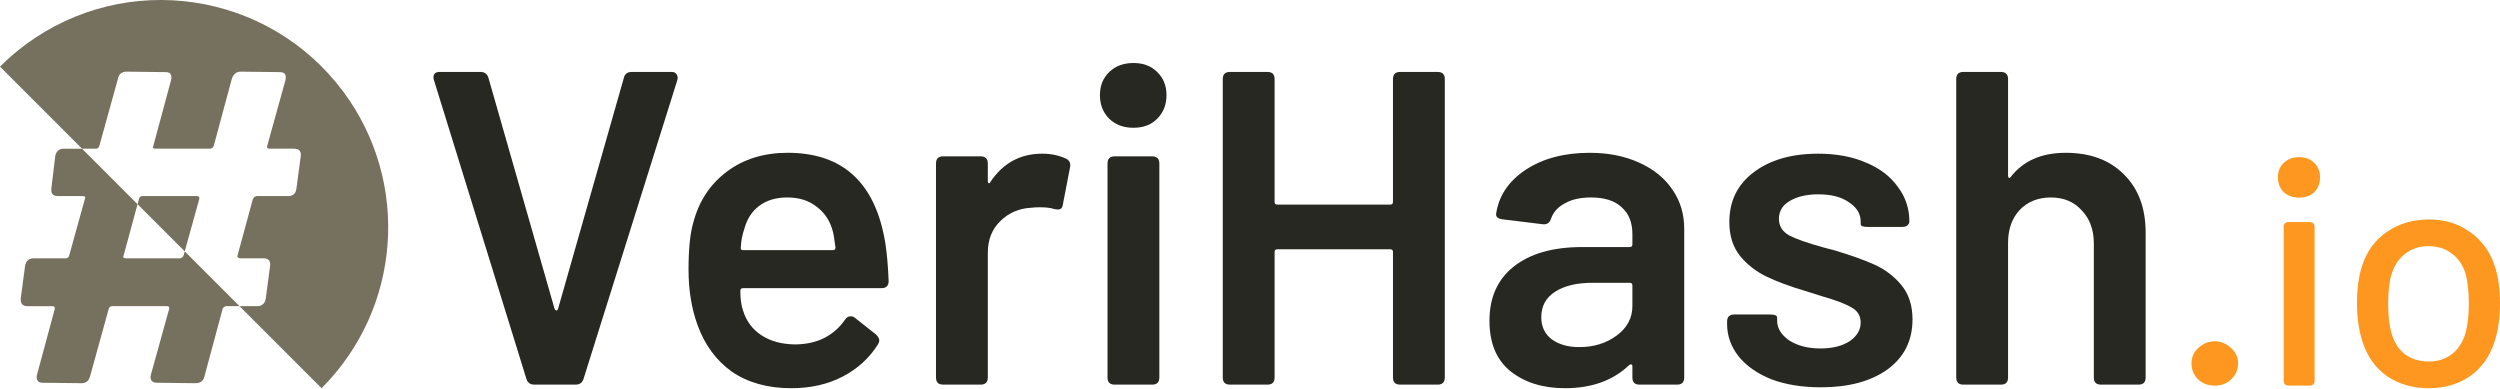
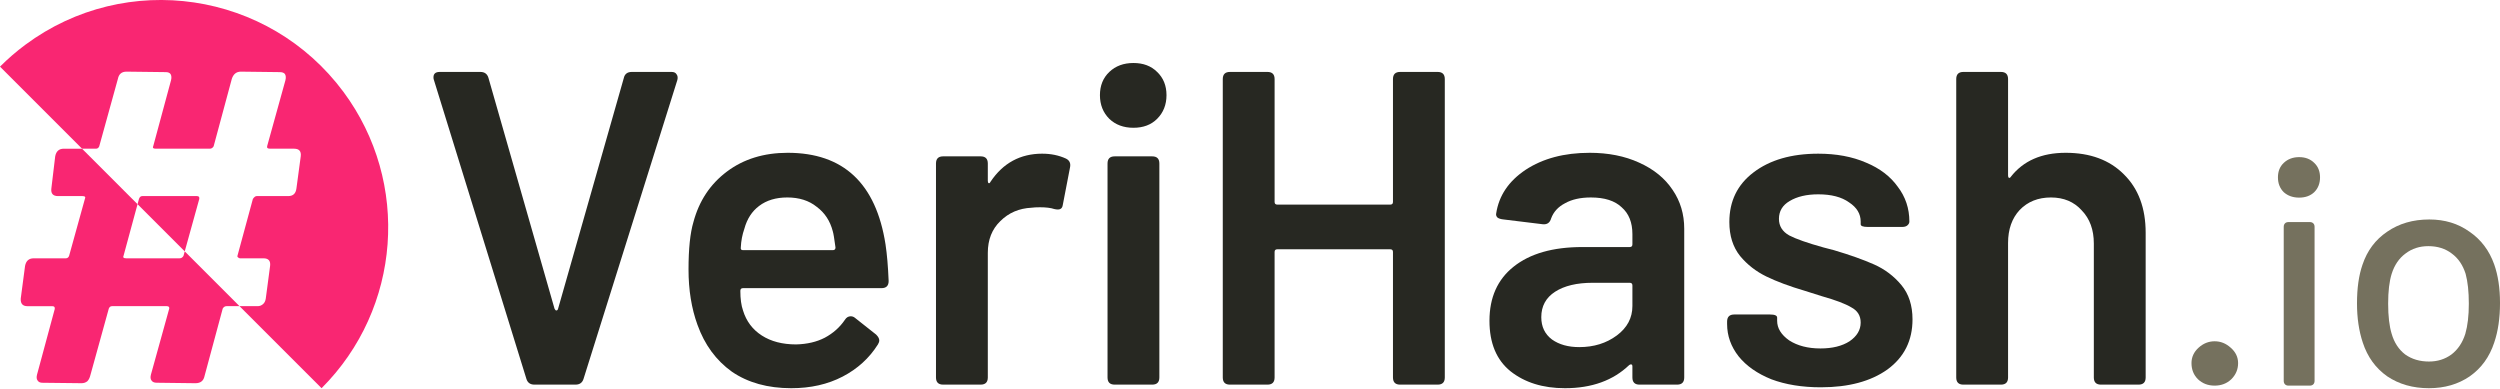
- <svg xmlns="http://www.w3.org/2000/svg" width="292.269mm" height="45.383mm" viewBox="0 0 292.269 45.383" version="1.1" id="svg3452">
-   <defs id="defs3449" />
-   <g id="layer1" transform="translate(140.831,-125.8083)">
-     <path id="path182534" clip-path="none" style="fill:#75715e;fill-opacity:1;stroke-width:0.467;stroke-linejoin:bevel" d="m -103.237,171.192 a 26.591,26.591 0 0 0 2.568,-34.63 26.591,26.591 0 0 0 -37.199,-5.521 26.591,26.591 0 0 0 -2.963,2.558 l 9.593,9.593 h 1.617 c 0.187,0 0.317,-0.094 0.392,-0.28 l 2.182,-7.889 c 0.112,-0.56 0.448,-0.839 1.007,-0.839 l 4.588,0.056 c 0.261,0 0.448,0.074 0.56,0.224 0.112,0.187 0.13,0.429 0.056,0.727 l -2.07,7.666 c -0.112,0.224 -0.019,0.335 0.28,0.335 h 6.323 c 0.186,0 0.336,-0.093 0.448,-0.28 l 2.126,-7.889 c 0.186,-0.56 0.541,-0.839 1.063,-0.839 l 4.532,0.056 c 0.298,0 0.504,0.075 0.615,0.224 0.112,0.187 0.131,0.429 0.056,0.727 l -2.126,7.666 c -0.075,0.224 0.037,0.335 0.336,0.335 h 2.798 c 0.597,0 0.858,0.299 0.783,0.896 l -0.504,3.749 c -0.075,0.597 -0.392,0.895 -0.951,0.895 h -3.693 c -0.149,0 -0.298,0.112 -0.448,0.336 l -1.791,6.602 c -0.037,0.112 -0.018,0.187 0.056,0.224 0.075,0.075 0.149,0.112 0.224,0.112 h 2.741 c 0.597,0 0.858,0.298 0.783,0.895 l -0.504,3.805 c -0.037,0.261 -0.13,0.466 -0.28,0.615 -0.187,0.187 -0.41,0.28 -0.671,0.28 h -2.121 z m -15.997,-15.997 1.7,-6.128 c 0.037,-0.224 -0.056,-0.335 -0.28,-0.335 h -6.378 c -0.186,0 -0.317,0.112 -0.392,0.335 l -0.166,0.612 z" />
-     <path id="path182536" style="font-style:italic;font-weight:600;font-size:55.952px;line-height:1.25;font-family:Barlow;-inkscape-font-specification:'Barlow Semi-Bold Italic';font-variant-ligatures:none;fill:#75715e;fill-opacity:1;stroke-width:2.331" d="m -131.299,170.608 c 0.261,0 0.485,-0.075 0.672,-0.224 0.149,-0.149 0.261,-0.354 0.335,-0.615 l 2.182,-7.889 c 0.075,-0.187 0.205,-0.28 0.392,-0.28 h 6.378 c 0.075,0 0.149,0.019 0.224,0.056 0.074,0.075 0.094,0.168 0.056,0.28 l -2.126,7.666 c -0.075,0.298 -0.056,0.522 0.056,0.671 0.112,0.186 0.317,0.28 0.615,0.28 l 4.533,0.056 c 0.597,0 0.951,-0.28 1.063,-0.839 l 2.126,-7.889 c 0.112,-0.187 0.262,-0.28 0.448,-0.28 h 1.515 l -6.404,-6.404 -0.147,0.529 c -0.112,0.187 -0.261,0.28 -0.448,0.28 h -6.267 c -0.298,0 -0.391,-0.112 -0.28,-0.336 l 1.624,-5.989 -6.488,-6.488 h -2.131 c -0.56,0 -0.895,0.299 -1.007,0.896 l -0.448,3.749 c -0.075,0.597 0.187,0.895 0.783,0.895 h 2.854 c 0.298,0 0.391,0.112 0.28,0.336 l -1.846,6.659 c -0.075,0.187 -0.205,0.28 -0.391,0.28 h -3.749 c -0.56,0 -0.895,0.298 -1.007,0.895 l -0.503,3.805 c -0.037,0.597 0.223,0.896 0.783,0.896 h 2.91 c 0.224,0 0.317,0.112 0.28,0.335 l -2.07,7.666 c -0.075,0.298 -0.056,0.522 0.056,0.671 0.112,0.186 0.299,0.28 0.56,0.28 z" />
-     <path d="m -78.353,170.774 q -0.731,0 -0.94,-0.679 L -90.103,135.158 q -0.052,-0.104 -0.052,-0.313 0,-0.627 0.731,-0.627 h 4.752 q 0.731,0 0.94,0.679 l 7.729,26.999 q 0.104,0.209 0.209,0.209 0.157,0 0.209,-0.209 l 7.677,-26.947 q 0.157,-0.731 0.94,-0.731 h 4.648 q 0.418,0 0.574,0.261 0.209,0.261 0.104,0.679 l -10.967,34.937 q -0.209,0.679 -0.94,0.679 z" style="font-weight:600;font-size:52.222px;line-height:1.25;font-family:Barlow;-inkscape-font-specification:'Barlow Semi-Bold';font-variant-ligatures:none;fill:#272822;stroke-width:2.176" id="path3580" />
-     <path d="m -47.751,166.074 q 1.932,-0.052 3.342,-0.783 1.462,-0.783 2.35,-2.089 0.261,-0.418 0.679,-0.418 0.261,0 0.47,0.157 l 2.507,1.984 q 0.366,0.366 0.366,0.679 0,0.209 -0.157,0.47 -1.514,2.402 -4.126,3.76 -2.611,1.358 -6.006,1.358 -4.126,0 -6.946,-1.932 -2.768,-1.984 -4.021,-5.483 -1.044,-2.872 -1.044,-6.476 0,-3.603 0.574,-5.536 0.992,-3.708 3.917,-5.901 2.924,-2.193 7.102,-2.193 9.766,0 11.437,10.706 0.261,1.723 0.366,4.282 0,0.836 -0.836,0.836 h -16.189 q -0.313,0 -0.313,0.313 0,1.41 0.313,2.298 0.574,1.88 2.193,2.924 1.619,1.044 4.021,1.044 z m -1.044,-17.181 q -1.984,0 -3.29,0.992 -1.253,0.94 -1.723,2.663 -0.366,1.044 -0.418,2.193 -0.052,0.313 0.261,0.313 h 10.497 q 0.313,0 0.313,-0.313 -0.209,-1.567 -0.313,-1.88 -0.47,-1.828 -1.88,-2.872 -1.358,-1.097 -3.447,-1.097 z" style="font-weight:600;font-size:52.222px;line-height:1.25;font-family:Barlow;-inkscape-font-specification:'Barlow Semi-Bold';font-variant-ligatures:none;fill:#272822;stroke-width:2.176" id="path3582" />
-     <path d="m -18.977,143.775 q 1.514,0 2.768,0.574 0.627,0.313 0.47,1.044 l -0.836,4.334 q -0.052,0.418 -0.313,0.522 -0.209,0.104 -0.679,0 -0.627,-0.209 -1.671,-0.209 -0.627,0 -0.992,0.052 -2.193,0.104 -3.656,1.567 -1.462,1.41 -1.462,3.708 v 14.57 q 0,0.836 -0.836,0.836 h -4.387 q -0.836,0 -0.836,-0.836 v -25.014 q 0,-0.836 0.836,-0.836 h 4.387 q 0.836,0 0.836,0.836 v 2.037 q 0,0.209 0.104,0.261 0.104,0.052 0.209,-0.157 2.193,-3.29 6.058,-3.29 z" style="font-weight:600;font-size:52.222px;line-height:1.25;font-family:Barlow;-inkscape-font-specification:'Barlow Semi-Bold';font-variant-ligatures:none;fill:#272822;stroke-width:2.176" id="path3584" />
-     <path d="m -8.324,140.746 q -1.723,0 -2.82,-1.044 -1.097,-1.097 -1.097,-2.768 0,-1.671 1.097,-2.716 1.097,-1.044 2.82,-1.044 1.723,0 2.768,1.044 1.097,1.044 1.097,2.716 0,1.671 -1.097,2.768 -1.044,1.044 -2.768,1.044 z m -2.193,30.028 q -0.836,0 -0.836,-0.836 v -25.014 q 0,-0.836 0.836,-0.836 h 4.387 q 0.836,0 0.836,0.836 v 25.014 q 0,0.836 -0.836,0.836 z" style="font-weight:600;font-size:52.222px;line-height:1.25;font-family:Barlow;-inkscape-font-specification:'Barlow Semi-Bold';font-variant-ligatures:none;fill:#272822;stroke-width:2.176" id="path3586" />
-     <path d="m 22.018,135.054 q 0,-0.836 0.836,-0.836 h 4.387 q 0.836,0 0.836,0.836 v 34.884 q 0,0.836 -0.836,0.836 h -4.387 q -0.836,0 -0.836,-0.836 v -14.674 q 0,-0.313 -0.313,-0.313 H 8.492 q -0.313,0 -0.313,0.313 v 14.674 q 0,0.836 -0.836,0.836 H 2.956 q -0.836,0 -0.836,-0.836 v -34.884 q 0,-0.836 0.836,-0.836 h 4.387 q 0.836,0 0.836,0.836 v 14.361 q 0,0.313 0.313,0.313 H 21.704 q 0.313,0 0.313,-0.313 z" style="font-weight:600;font-size:52.222px;line-height:1.25;font-family:Barlow;-inkscape-font-specification:'Barlow Semi-Bold';font-variant-ligatures:none;fill:#272822;stroke-width:2.176" id="path3588" />
-     <path d="m 44.995,143.671 q 3.29,0 5.797,1.149 2.559,1.149 3.917,3.186 1.358,1.984 1.358,4.543 v 17.39 q 0,0.836 -0.836,0.836 H 50.844 q -0.836,0 -0.836,-0.836 v -1.306 q 0,-0.209 -0.104,-0.209 -0.104,-0.052 -0.261,0.052 -2.82,2.716 -7.52,2.716 -3.864,0 -6.371,-1.984 -2.454,-1.984 -2.454,-5.901 0,-4.073 2.82,-6.319 2.872,-2.298 8.042,-2.298 h 5.536 q 0.313,0 0.313,-0.313 v -1.201 q 0,-2.037 -1.253,-3.133 -1.201,-1.149 -3.603,-1.149 -1.828,0 -3.029,0.679 -1.201,0.627 -1.619,1.776 -0.209,0.731 -0.94,0.679 l -4.7,-0.574 q -0.418,-0.052 -0.627,-0.209 -0.209,-0.209 -0.157,-0.47 0.47,-3.133 3.447,-5.118 3.029,-1.984 7.468,-1.984 z m -1.201,22.717 q 2.559,0 4.387,-1.358 1.828,-1.358 1.828,-3.447 v -2.402 q 0,-0.313 -0.313,-0.313 h -4.334 q -2.768,0 -4.387,1.044 -1.619,1.044 -1.619,2.977 0,1.671 1.253,2.611 1.253,0.888 3.186,0.888 z" style="font-weight:600;font-size:52.222px;line-height:1.25;font-family:Barlow;-inkscape-font-specification:'Barlow Semi-Bold';font-variant-ligatures:none;fill:#272822;stroke-width:2.176" id="path3590" />
-     <path d="m 72.046,171.087 q -3.29,0 -5.797,-0.94 -2.454,-0.992 -3.812,-2.663 -1.358,-1.723 -1.358,-3.812 v -0.261 q 0,-0.836 0.836,-0.836 h 4.178 q 0.836,0 0.836,0.366 v 0.366 q 0,1.306 1.41,2.298 1.462,0.94 3.656,0.94 2.089,0 3.394,-0.836 1.306,-0.888 1.306,-2.193 0,-1.201 -1.097,-1.776 -1.044,-0.627 -3.447,-1.306 l -1.984,-0.627 q -2.663,-0.783 -4.491,-1.671 -1.828,-0.888 -3.081,-2.402 -1.253,-1.567 -1.253,-3.969 0,-3.656 2.82,-5.797 2.872,-2.193 7.572,-2.193 3.186,0 5.588,1.044 2.402,0.992 3.708,2.82 1.358,1.776 1.358,4.073 0,0.261 -0.261,0.47 -0.209,0.157 -0.574,0.157 h -4.021 q -0.836,0 -0.836,-0.313 v -0.313 q 0,-1.358 -1.358,-2.246 -1.306,-0.94 -3.603,-0.94 -2.037,0 -3.342,0.783 -1.253,0.731 -1.253,2.089 0,1.253 1.201,1.932 1.201,0.627 4.021,1.41 l 1.201,0.313 q 2.82,0.836 4.7,1.671 1.88,0.836 3.186,2.402 1.306,1.567 1.306,4.021 0,3.708 -2.924,5.849 -2.924,2.089 -7.781,2.089 z" style="font-weight:600;font-size:52.222px;line-height:1.25;font-family:Barlow;-inkscape-font-specification:'Barlow Semi-Bold';font-variant-ligatures:none;fill:#272822;stroke-width:2.176" id="path3592" />
-     <path d="m 100.664,143.671 q 4.282,0 6.789,2.507 2.559,2.507 2.559,6.841 v 16.92 q 0,0.836 -0.836,0.836 h -4.387 q -0.836,0 -0.836,-0.836 v -15.667 q 0,-2.402 -1.41,-3.864 -1.358,-1.514 -3.603,-1.514 -2.246,0 -3.656,1.462 -1.358,1.462 -1.358,3.864 v 15.719 q 0,0.836 -0.836,0.836 h -4.387 q -0.836,0 -0.836,-0.836 v -34.884 q 0,-0.836 0.836,-0.836 h 4.387 q 0.836,0 0.836,0.836 v 11.28 q 0,0.209 0.104,0.261 0.104,0.052 0.209,-0.104 2.193,-2.82 6.423,-2.82 z" style="font-weight:600;font-size:52.222px;line-height:1.25;font-family:Barlow;-inkscape-font-specification:'Barlow Semi-Bold';font-variant-ligatures:none;fill:#272822;stroke-width:2.176" id="path3594" />
-     <path d="m 118.075,170.891 q -1.165,0 -1.954,-0.751 -0.751,-0.751 -0.751,-1.879 0,-1.052 0.827,-1.803 0.827,-0.751 1.879,-0.751 1.052,0 1.879,0.751 0.864,0.751 0.864,1.803 0,1.09 -0.789,1.879 -0.789,0.751 -1.954,0.751 z" style="font-weight:500;font-size:37.571px;line-height:1.25;font-family:Barlow;-inkscape-font-specification:'Barlow Medium';font-variant-ligatures:none;fill:#fd971f;stroke-width:2.176" id="path3573" />
-     <path d="m 127.956,148.912 q -1.09,0 -1.803,-0.639 -0.676,-0.676 -0.676,-1.728 0,-1.052 0.676,-1.691 0.714,-0.676 1.803,-0.676 1.09,0 1.766,0.676 0.676,0.639 0.676,1.691 0,1.052 -0.676,1.728 -0.676,0.639 -1.766,0.639 z m -1.24,21.979 q -0.263,0 -0.413,-0.15 -0.15,-0.15 -0.15,-0.413 v -17.996 q 0,-0.263 0.15,-0.413 0.15,-0.15 0.413,-0.15 h 2.48 q 0.263,0 0.413,0.15 0.15,0.15 0.15,0.413 v 17.996 q 0,0.263 -0.15,0.413 -0.15,0.15 -0.413,0.15 z" style="font-weight:500;font-size:37.571px;line-height:1.25;font-family:Barlow;-inkscape-font-specification:'Barlow Medium';font-variant-ligatures:none;fill:#fd971f;stroke-width:2.176" id="path3575" />
-     <path d="m 143.135,171.192 q -2.818,0 -4.884,-1.39 -2.029,-1.428 -2.855,-3.945 -0.676,-2.029 -0.676,-4.584 0,-2.668 0.639,-4.508 0.827,-2.48 2.893,-3.87 2.066,-1.428 4.922,-1.428 2.705,0 4.696,1.428 2.029,1.39 2.893,3.832 0.676,1.916 0.676,4.508 0,2.63 -0.676,4.621 -0.827,2.517 -2.855,3.945 -2.029,1.39 -4.771,1.39 z m 0,-3.118 q 1.503,0 2.63,-0.827 1.127,-0.864 1.616,-2.405 0.413,-1.428 0.413,-3.532 0,-2.104 -0.376,-3.494 -0.488,-1.54 -1.616,-2.367 -1.127,-0.864 -2.743,-0.864 -1.54,0 -2.668,0.864 -1.127,0.827 -1.616,2.367 -0.413,1.315 -0.413,3.494 0,2.179 0.413,3.532 0.451,1.54 1.578,2.405 1.165,0.827 2.78,0.827 z" style="font-weight:500;font-size:37.571px;line-height:1.25;font-family:Barlow;-inkscape-font-specification:'Barlow Medium';font-variant-ligatures:none;fill:#fd971f;stroke-width:2.176" id="path3577" />
+ <svg xmlns="http://www.w3.org/2000/svg" width="292.269mm" height="45.383mm" viewBox="0 0 292.269 45.383" version="1.1" id="svg8624">
+   <defs id="defs8621" />
+   <g id="layer1" transform="translate(139.0888,-122.1784)">
+     <path id="path182534" clip-path="none" style="fill:#f92672;fill-opacity:1;stroke-width:0.467;stroke-linejoin:bevel" d="m -101.495,167.562 a 26.591,26.591 0 0 0 2.568,-34.63 26.591,26.591 0 0 0 -37.199,-5.521 26.591,26.591 0 0 0 -2.963,2.558 l 9.593,9.593 h 1.617 c 0.187,0 0.317,-0.094 0.392,-0.28 l 2.182,-7.889 c 0.112,-0.56 0.448,-0.839 1.007,-0.839 l 4.588,0.056 c 0.261,0 0.448,0.074 0.56,0.224 0.112,0.187 0.13,0.429 0.056,0.727 l -2.07,7.666 c -0.112,0.224 -0.019,0.335 0.28,0.335 h 6.323 c 0.186,0 0.336,-0.093 0.448,-0.28 l 2.126,-7.889 c 0.186,-0.56 0.541,-0.839 1.063,-0.839 l 4.532,0.056 c 0.298,0 0.504,0.075 0.615,0.224 0.112,0.187 0.131,0.429 0.056,0.727 l -2.126,7.666 c -0.075,0.224 0.037,0.335 0.336,0.335 h 2.798 c 0.597,0 0.858,0.299 0.783,0.896 l -0.504,3.749 c -0.075,0.597 -0.392,0.895 -0.951,0.895 h -3.693 c -0.149,0 -0.298,0.112 -0.448,0.336 l -1.791,6.602 c -0.037,0.112 -0.018,0.187 0.056,0.224 0.075,0.075 0.149,0.112 0.224,0.112 h 2.741 c 0.597,0 0.858,0.298 0.783,0.895 l -0.504,3.805 c -0.037,0.261 -0.13,0.466 -0.28,0.615 -0.187,0.187 -0.41,0.28 -0.671,0.28 h -2.121 z m -15.997,-15.997 1.7,-6.128 c 0.037,-0.224 -0.056,-0.335 -0.28,-0.335 h -6.378 c -0.186,0 -0.317,0.112 -0.392,0.335 l -0.166,0.612 z" />
+     <path id="path182536" style="font-style:italic;font-weight:600;font-size:55.952px;line-height:1.25;font-family:Barlow;-inkscape-font-specification:'Barlow Semi-Bold Italic';font-variant-ligatures:none;fill:#f92672;fill-opacity:1;stroke-width:2.331" d="m -129.557,166.978 c 0.261,0 0.485,-0.075 0.672,-0.224 0.149,-0.149 0.261,-0.354 0.335,-0.615 l 2.182,-7.889 c 0.075,-0.187 0.205,-0.28 0.392,-0.28 h 6.378 c 0.075,0 0.149,0.019 0.224,0.056 0.074,0.075 0.094,0.168 0.056,0.28 l -2.126,7.666 c -0.075,0.298 -0.056,0.522 0.056,0.671 0.112,0.186 0.317,0.28 0.615,0.28 l 4.533,0.056 c 0.597,0 0.951,-0.28 1.063,-0.839 l 2.126,-7.889 c 0.112,-0.187 0.262,-0.28 0.448,-0.28 h 1.515 l -6.404,-6.404 -0.147,0.529 c -0.112,0.187 -0.261,0.28 -0.448,0.28 h -6.267 c -0.298,0 -0.391,-0.112 -0.28,-0.336 l 1.624,-5.989 -6.488,-6.488 h -2.131 c -0.56,0 -0.895,0.299 -1.007,0.896 l -0.448,3.749 c -0.075,0.597 0.187,0.895 0.783,0.895 h 2.854 c 0.298,0 0.391,0.112 0.28,0.336 l -1.846,6.659 c -0.075,0.187 -0.205,0.28 -0.391,0.28 h -3.749 c -0.56,0 -0.895,0.298 -1.007,0.895 l -0.503,3.805 c -0.037,0.597 0.223,0.896 0.783,0.896 h 2.91 c 0.224,0 0.317,0.112 0.28,0.335 l -2.07,7.666 c -0.075,0.298 -0.056,0.522 0.056,0.671 0.112,0.186 0.299,0.28 0.56,0.28 z" />
+     <path d="m -76.611,167.144 q -0.731,0 -0.94,-0.679 l -10.81,-34.937 q -0.052,-0.104 -0.052,-0.313 0,-0.627 0.731,-0.627 h 4.752 q 0.731,0 0.94,0.679 l 7.729,26.999 q 0.104,0.209 0.209,0.209 0.157,0 0.209,-0.209 l 7.677,-26.947 q 0.157,-0.731 0.94,-0.731 h 4.648 q 0.418,0 0.574,0.261 0.209,0.261 0.104,0.679 l -10.967,34.937 q -0.209,0.679 -0.94,0.679 z" style="font-weight:600;font-size:52.222px;line-height:1.25;font-family:Barlow;-inkscape-font-specification:'Barlow Semi-Bold';font-variant-ligatures:none;fill:#272822;stroke-width:2.176" id="path8738" />
+     <path d="m -46.009,162.444 q 1.932,-0.052 3.342,-0.783 1.462,-0.783 2.35,-2.089 0.261,-0.418 0.679,-0.418 0.261,0 0.47,0.157 l 2.507,1.984 q 0.366,0.366 0.366,0.679 0,0.209 -0.157,0.47 -1.514,2.402 -4.126,3.76 -2.611,1.358 -6.006,1.358 -4.126,0 -6.946,-1.932 -2.768,-1.984 -4.021,-5.483 -1.044,-2.872 -1.044,-6.476 0,-3.603 0.574,-5.536 0.992,-3.708 3.917,-5.901 2.924,-2.193 7.102,-2.193 9.766,0 11.437,10.706 0.261,1.723 0.366,4.282 0,0.836 -0.836,0.836 h -16.189 q -0.313,0 -0.313,0.313 0,1.41 0.313,2.298 0.574,1.88 2.193,2.924 1.619,1.044 4.021,1.044 z m -1.044,-17.181 q -1.984,0 -3.29,0.992 -1.253,0.94 -1.723,2.663 -0.366,1.044 -0.418,2.193 -0.052,0.313 0.261,0.313 h 10.497 q 0.313,0 0.313,-0.313 -0.209,-1.567 -0.313,-1.88 -0.47,-1.828 -1.88,-2.872 -1.358,-1.097 -3.447,-1.097 z" style="font-weight:600;font-size:52.222px;line-height:1.25;font-family:Barlow;-inkscape-font-specification:'Barlow Semi-Bold';font-variant-ligatures:none;fill:#272822;stroke-width:2.176" id="path8740" />
+     <path d="m -17.235,140.145 q 1.514,0 2.768,0.574 0.627,0.313 0.47,1.044 l -0.836,4.334 q -0.052,0.418 -0.313,0.522 -0.209,0.104 -0.679,0 -0.627,-0.209 -1.671,-0.209 -0.627,0 -0.992,0.052 -2.193,0.104 -3.656,1.567 -1.462,1.41 -1.462,3.708 v 14.57 q 0,0.836 -0.836,0.836 h -4.387 q -0.836,0 -0.836,-0.836 v -25.014 q 0,-0.836 0.836,-0.836 h 4.387 q 0.836,0 0.836,0.836 v 2.037 q 0,0.209 0.104,0.261 0.104,0.052 0.209,-0.157 2.193,-3.29 6.058,-3.29 z" style="font-weight:600;font-size:52.222px;line-height:1.25;font-family:Barlow;-inkscape-font-specification:'Barlow Semi-Bold';font-variant-ligatures:none;fill:#272822;stroke-width:2.176" id="path8742" />
+     <path d="m -6.581,137.116 q -1.723,0 -2.82,-1.044 -1.097,-1.097 -1.097,-2.768 0,-1.671 1.097,-2.716 1.097,-1.044 2.82,-1.044 1.723,0 2.768,1.044 1.097,1.044 1.097,2.716 0,1.671 -1.097,2.768 -1.044,1.044 -2.768,1.044 z m -2.193,30.028 q -0.836,0 -0.836,-0.836 v -25.014 q 0,-0.836 0.836,-0.836 h 4.387 q 0.836,0 0.836,0.836 v 25.014 q 0,0.836 -0.836,0.836 z" style="font-weight:600;font-size:52.222px;line-height:1.25;font-family:Barlow;-inkscape-font-specification:'Barlow Semi-Bold';font-variant-ligatures:none;fill:#272822;stroke-width:2.176" id="path8744" />
+     <path d="m 23.76,131.424 q 0,-0.836 0.836,-0.836 h 4.387 q 0.836,0 0.836,0.836 v 34.885 q 0,0.836 -0.836,0.836 h -4.387 q -0.836,0 -0.836,-0.836 v -14.674 q 0,-0.313 -0.313,-0.313 H 10.234 q -0.313,0 -0.313,0.313 v 14.674 q 0,0.836 -0.836,0.836 H 4.699 q -0.836,0 -0.836,-0.836 v -34.885 q 0,-0.836 0.836,-0.836 h 4.387 q 0.836,0 0.836,0.836 v 14.361 q 0,0.313 0.313,0.313 h 13.212 q 0.313,0 0.313,-0.313 z" style="font-weight:600;font-size:52.222px;line-height:1.25;font-family:Barlow;-inkscape-font-specification:'Barlow Semi-Bold';font-variant-ligatures:none;fill:#272822;stroke-width:2.176" id="path8746" />
+     <path d="m 46.738,140.041 q 3.29,0 5.797,1.149 2.559,1.149 3.917,3.186 1.358,1.984 1.358,4.543 v 17.39 q 0,0.836 -0.836,0.836 h -4.387 q -0.836,0 -0.836,-0.836 v -1.306 q 0,-0.209 -0.104,-0.209 -0.104,-0.052 -0.261,0.052 -2.82,2.716 -7.52,2.716 -3.864,0 -6.371,-1.984 -2.454,-1.984 -2.454,-5.901 0,-4.073 2.82,-6.319 2.872,-2.298 8.042,-2.298 h 5.536 q 0.313,0 0.313,-0.313 v -1.201 q 0,-2.037 -1.253,-3.133 -1.201,-1.149 -3.603,-1.149 -1.828,0 -3.029,0.679 -1.201,0.627 -1.619,1.776 -0.209,0.731 -0.94,0.679 l -4.7,-0.574 q -0.418,-0.052 -0.627,-0.209 -0.209,-0.209 -0.157,-0.47 0.47,-3.133 3.447,-5.118 3.029,-1.984 7.468,-1.984 z m -1.201,22.717 q 2.559,0 4.387,-1.358 1.828,-1.358 1.828,-3.447 v -2.402 q 0,-0.313 -0.313,-0.313 h -4.334 q -2.768,0 -4.387,1.044 -1.619,1.044 -1.619,2.977 0,1.671 1.253,2.611 1.253,0.888 3.186,0.888 z" style="font-weight:600;font-size:52.222px;line-height:1.25;font-family:Barlow;-inkscape-font-specification:'Barlow Semi-Bold';font-variant-ligatures:none;fill:#272822;stroke-width:2.176" id="path8748" />
+     <path d="m 73.789,167.457 q -3.29,0 -5.797,-0.94 -2.454,-0.992 -3.812,-2.663 -1.358,-1.723 -1.358,-3.812 v -0.261 q 0,-0.836 0.836,-0.836 h 4.178 q 0.836,0 0.836,0.366 v 0.366 q 0,1.306 1.41,2.298 1.462,0.94 3.656,0.94 2.089,0 3.394,-0.836 1.306,-0.888 1.306,-2.193 0,-1.201 -1.097,-1.776 -1.044,-0.627 -3.447,-1.306 l -1.984,-0.627 q -2.663,-0.783 -4.491,-1.671 -1.828,-0.888 -3.081,-2.402 -1.253,-1.567 -1.253,-3.969 0,-3.656 2.82,-5.797 2.872,-2.193 7.572,-2.193 3.186,0 5.588,1.044 2.402,0.992 3.708,2.82 1.358,1.776 1.358,4.073 0,0.261 -0.261,0.47 -0.209,0.157 -0.574,0.157 h -4.021 q -0.836,0 -0.836,-0.313 v -0.313 q 0,-1.358 -1.358,-2.246 -1.306,-0.94 -3.603,-0.94 -2.037,0 -3.342,0.783 -1.253,0.731 -1.253,2.089 0,1.253 1.201,1.932 1.201,0.627 4.021,1.41 l 1.201,0.313 q 2.82,0.836 4.7,1.671 1.88,0.836 3.186,2.402 1.306,1.567 1.306,4.021 0,3.708 -2.924,5.849 -2.924,2.089 -7.781,2.089 z" style="font-weight:600;font-size:52.222px;line-height:1.25;font-family:Barlow;-inkscape-font-specification:'Barlow Semi-Bold';font-variant-ligatures:none;fill:#272822;stroke-width:2.176" id="path8750" />
+     <path d="m 102.407,140.041 q 4.282,0 6.789,2.507 2.559,2.507 2.559,6.841 v 16.92 q 0,0.836 -0.836,0.836 h -4.387 q -0.836,0 -0.836,-0.836 v -15.667 q 0,-2.402 -1.41,-3.864 -1.358,-1.514 -3.603,-1.514 -2.246,0 -3.656,1.462 -1.358,1.462 -1.358,3.864 v 15.719 q 0,0.836 -0.836,0.836 h -4.387 q -0.836,0 -0.836,-0.836 v -34.885 q 0,-0.836 0.836,-0.836 h 4.387 q 0.836,0 0.836,0.836 v 11.28 q 0,0.209 0.104,0.261 0.104,0.052 0.209,-0.104 2.193,-2.82 6.423,-2.82 z" style="font-weight:600;font-size:52.222px;line-height:1.25;font-family:Barlow;-inkscape-font-specification:'Barlow Semi-Bold';font-variant-ligatures:none;fill:#272822;stroke-width:2.176" id="path8752" />
+     <path d="m 119.818,167.261 q -1.165,0 -1.954,-0.751 -0.751,-0.751 -0.751,-1.879 0,-1.052 0.827,-1.803 0.827,-0.751 1.879,-0.751 1.052,0 1.879,0.751 0.864,0.751 0.864,1.803 0,1.09 -0.789,1.879 -0.789,0.751 -1.954,0.751 z" style="font-weight:500;font-size:37.571px;line-height:1.25;font-family:Barlow;-inkscape-font-specification:'Barlow Medium';font-variant-ligatures:none;fill:#75715e;stroke-width:2.176" id="path8773" />
+     <path d="m 129.699,145.282 q -1.09,0 -1.803,-0.639 -0.676,-0.676 -0.676,-1.728 0,-1.052 0.676,-1.691 0.714,-0.676 1.803,-0.676 1.09,0 1.766,0.676 0.676,0.639 0.676,1.691 0,1.052 -0.676,1.728 -0.676,0.639 -1.766,0.639 z m -1.24,21.979 q -0.263,0 -0.413,-0.15 -0.15,-0.15 -0.15,-0.413 v -17.996 q 0,-0.263 0.15,-0.413 0.15,-0.15 0.413,-0.15 h 2.48 q 0.263,0 0.413,0.15 0.15,0.15 0.15,0.413 v 17.996 q 0,0.263 -0.15,0.413 -0.15,0.15 -0.413,0.15 z" style="font-weight:500;font-size:37.571px;line-height:1.25;font-family:Barlow;-inkscape-font-specification:'Barlow Medium';font-variant-ligatures:none;fill:#75715e;stroke-width:2.176" id="path8775" />
+     <path d="m 144.877,167.562 q -2.818,0 -4.884,-1.39 -2.029,-1.428 -2.855,-3.945 -0.676,-2.029 -0.676,-4.584 0,-2.668 0.639,-4.508 0.827,-2.48 2.893,-3.87 2.066,-1.428 4.922,-1.428 2.705,0 4.696,1.428 2.029,1.39 2.893,3.832 0.676,1.916 0.676,4.508 0,2.63 -0.676,4.621 -0.827,2.517 -2.855,3.945 -2.029,1.39 -4.771,1.39 z m 0,-3.118 q 1.503,0 2.63,-0.827 1.127,-0.864 1.616,-2.405 0.413,-1.428 0.413,-3.532 0,-2.104 -0.376,-3.494 -0.488,-1.54 -1.616,-2.367 -1.127,-0.864 -2.743,-0.864 -1.54,0 -2.668,0.864 -1.127,0.827 -1.616,2.367 -0.413,1.315 -0.413,3.494 0,2.179 0.413,3.532 0.451,1.54 1.578,2.405 1.165,0.827 2.78,0.827 z" style="font-weight:500;font-size:37.571px;line-height:1.25;font-family:Barlow;-inkscape-font-specification:'Barlow Medium';font-variant-ligatures:none;fill:#75715e;stroke-width:2.176" id="path8777" />
  </g>
</svg>
